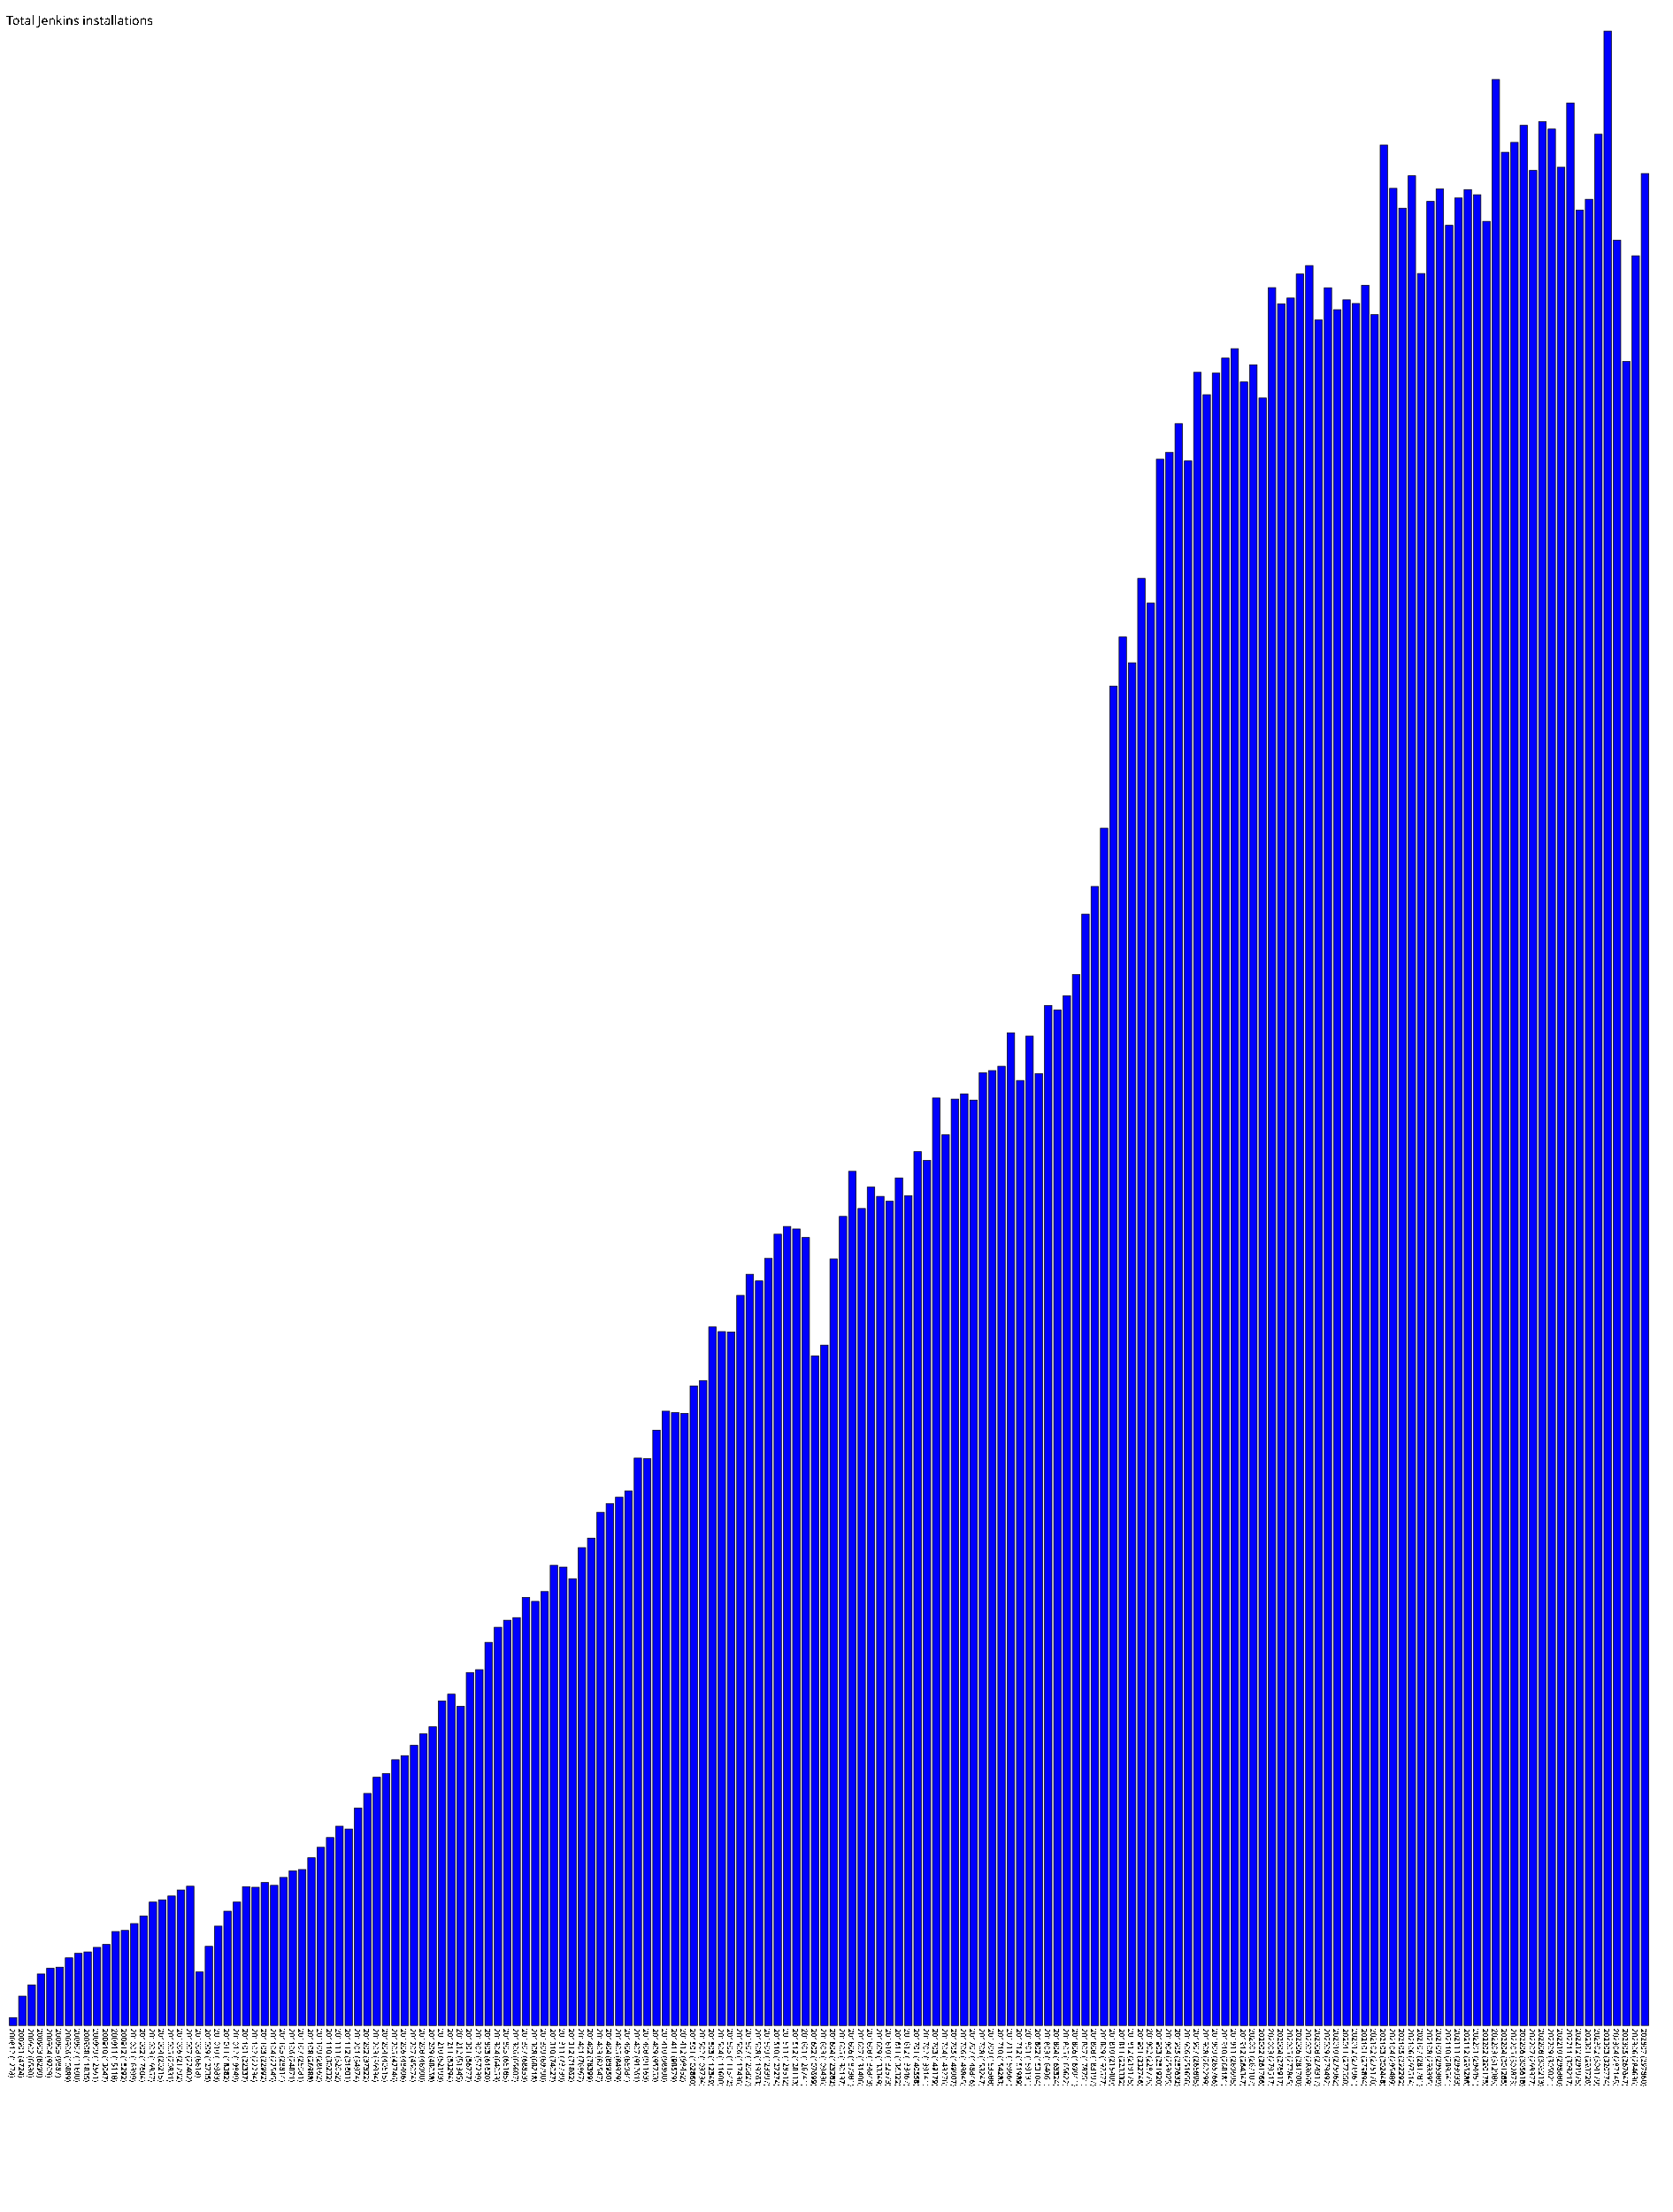
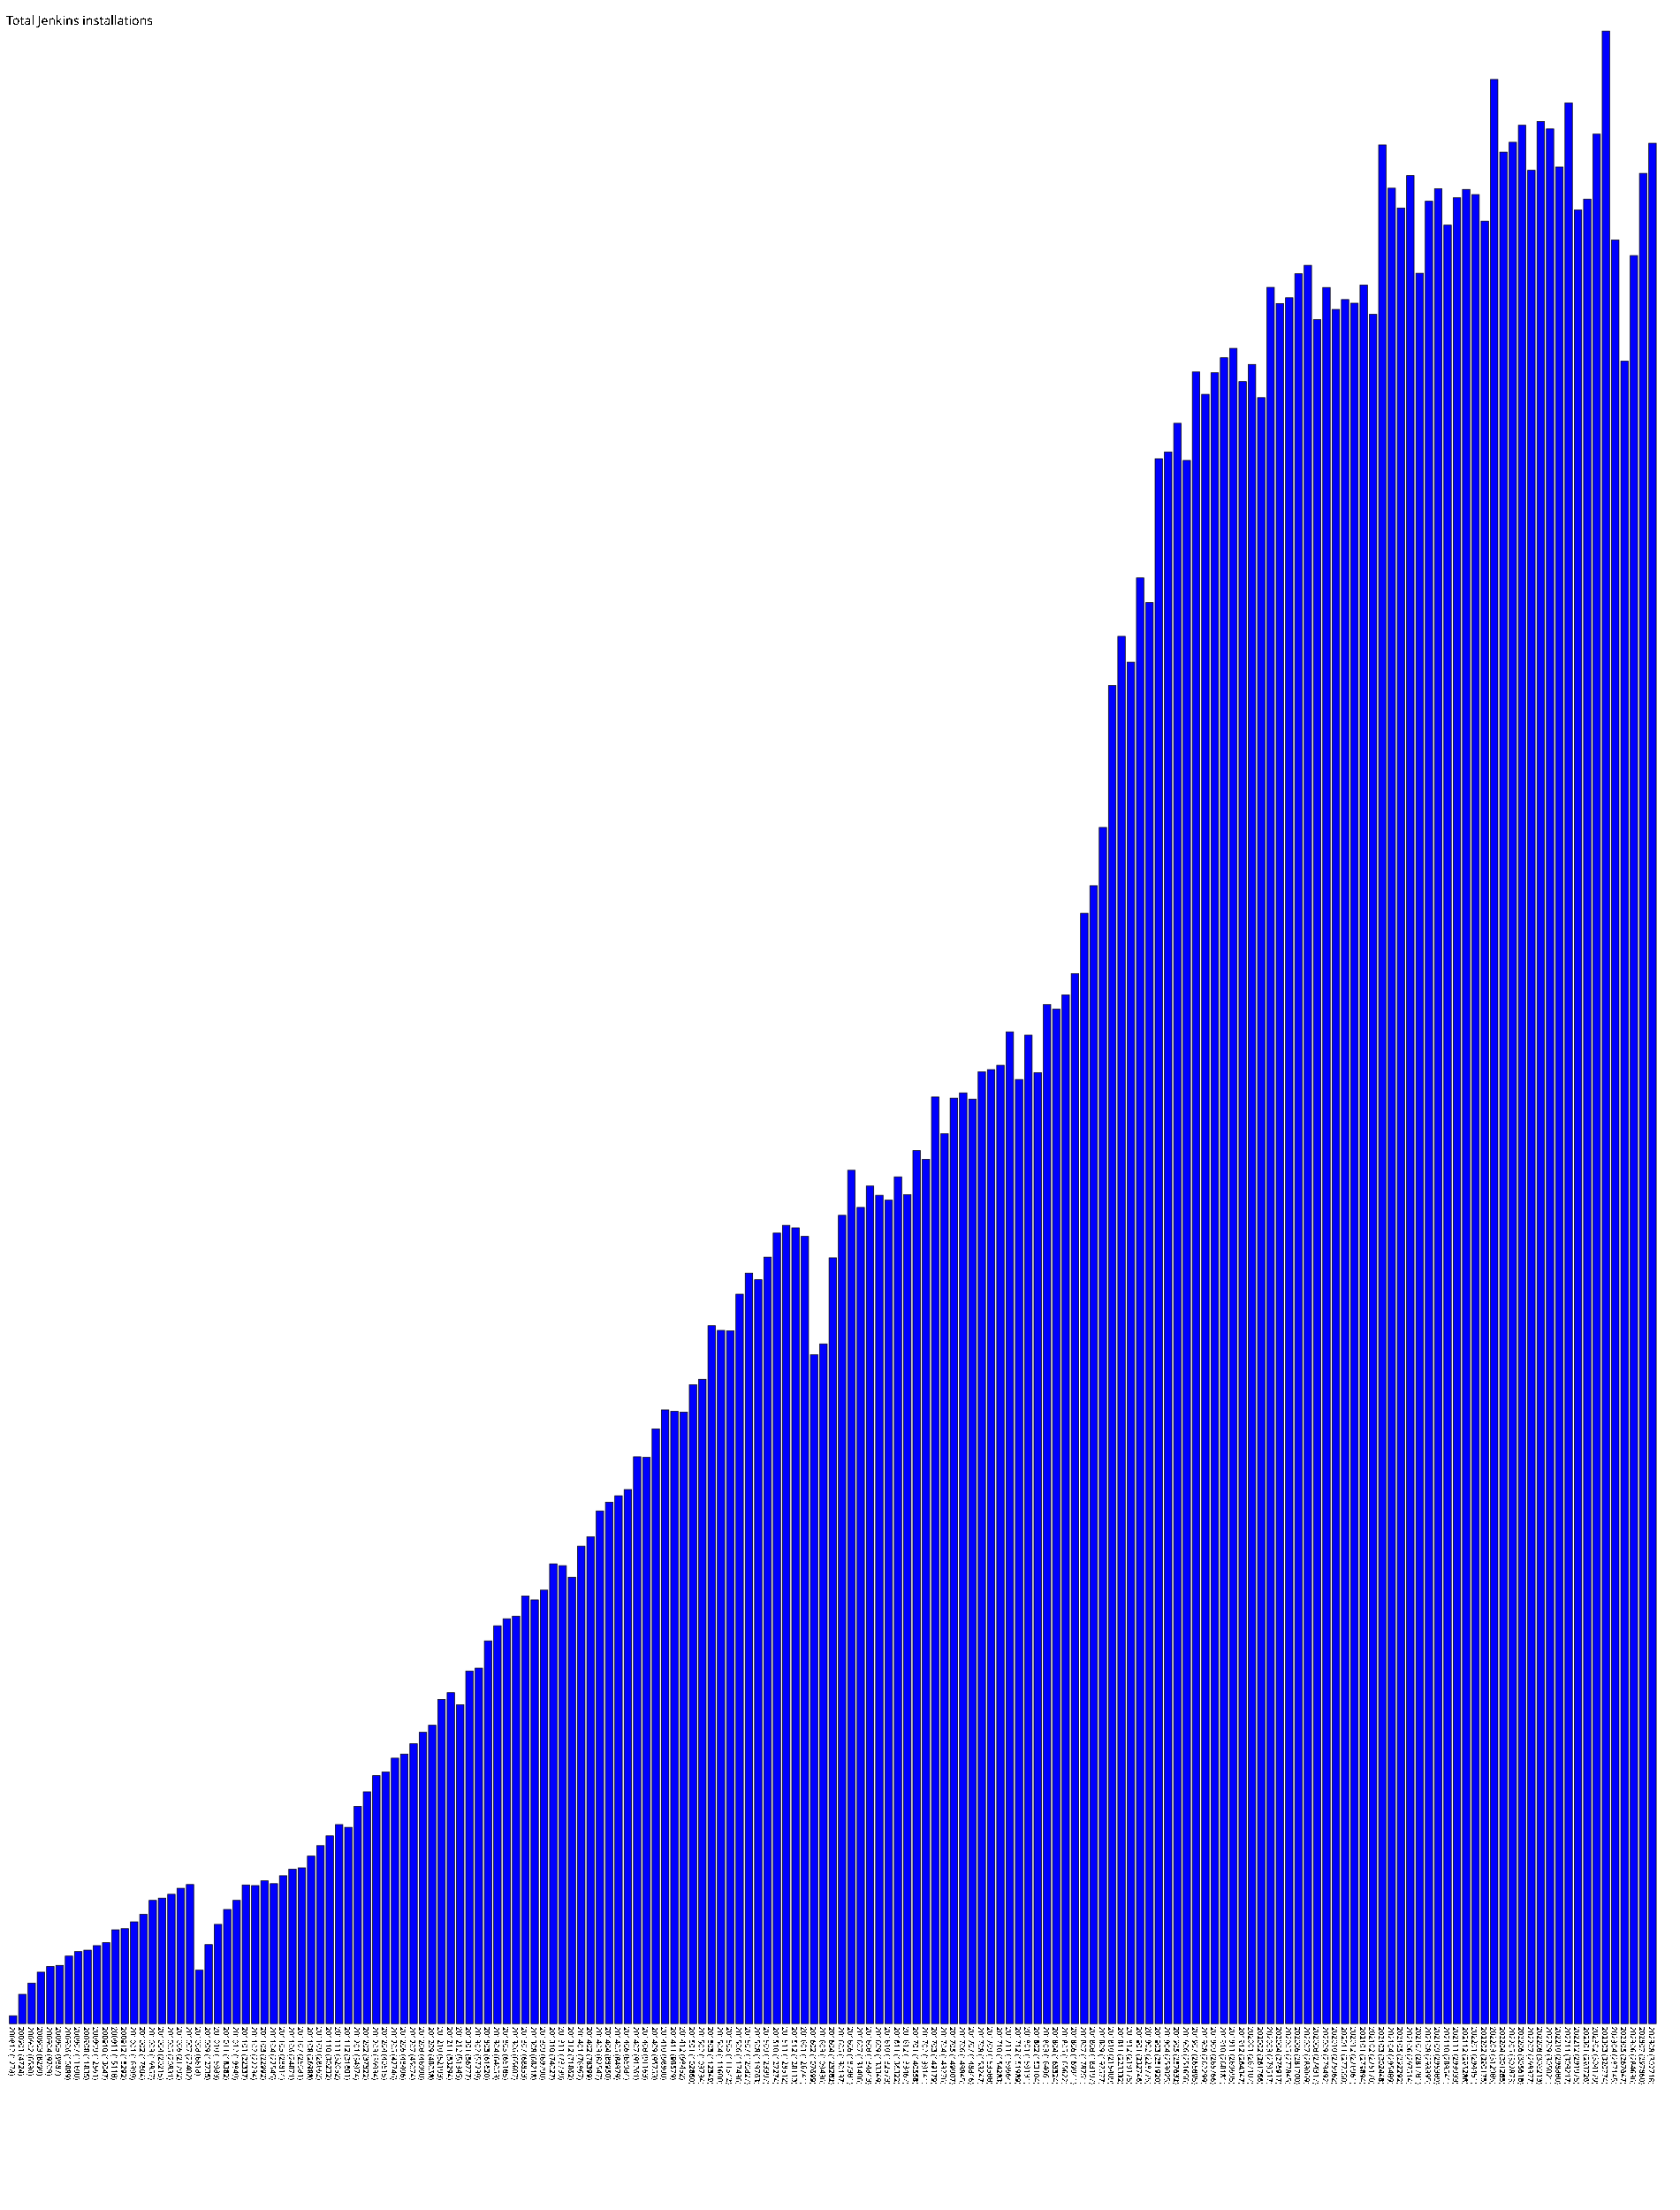
- <svg xmlns="http://www.w3.org/2000/svg" version="1.1" preserveAspectRatio="xMidYMid meet" viewBox="0 0 2690 3557.7">
+ <svg xmlns="http://www.w3.org/2000/svg" version="1.1" preserveAspectRatio="xMidYMid meet" viewBox="0 0 2705 3557.7">
  <rect fill="blue" height="12.8" stroke="black" width="12" x="15" y="3245.0" />
  <text x="15" y="3262.7" font-family="Tahoma" font-size="12" transform="rotate(90 15,3262.7)" text-rendering="optimizeSpeed" fill="#000000">200812 (1278)</text>
  <rect fill="blue" height="47.2" stroke="black" width="12" x="30" y="3210.5" />
  <text x="30" y="3262.7" font-family="Tahoma" font-size="12" transform="rotate(90 30,3262.7)" text-rendering="optimizeSpeed" fill="#000000">200901 (4724)</text>
  <rect fill="blue" height="65.3" stroke="black" width="12" x="45" y="3192.4" />
  <text x="45" y="3262.7" font-family="Tahoma" font-size="12" transform="rotate(90 45,3262.7)" text-rendering="optimizeSpeed" fill="#000000">200902 (6530)</text>
  <rect fill="blue" height="82.9" stroke="black" width="12" x="60" y="3174.8" />
  <text x="60" y="3262.7" font-family="Tahoma" font-size="12" transform="rotate(90 60,3262.7)" text-rendering="optimizeSpeed" fill="#000000">200903 (8290)</text>
  <rect fill="blue" height="92.1" stroke="black" width="12" x="75" y="3165.6" />
  <text x="75" y="3262.7" font-family="Tahoma" font-size="12" transform="rotate(90 75,3262.7)" text-rendering="optimizeSpeed" fill="#000000">200904 (9209)</text>
  <rect fill="blue" height="93.9" stroke="black" width="12" x="90" y="3163.9" />
  <text x="90" y="3262.7" font-family="Tahoma" font-size="12" transform="rotate(90 90,3262.7)" text-rendering="optimizeSpeed" fill="#000000">200905 (9387)</text>
  <rect fill="blue" height="108.9" stroke="black" width="12" x="105" y="3148.9" />
  <text x="105" y="3262.7" font-family="Tahoma" font-size="12" transform="rotate(90 105,3262.7)" text-rendering="optimizeSpeed" fill="#000000">200906 (10889)</text>
  <rect fill="blue" height="116.0" stroke="black" width="12" x="120" y="3141.7" />
  <text x="120" y="3262.7" font-family="Tahoma" font-size="12" transform="rotate(90 120,3262.7)" text-rendering="optimizeSpeed" fill="#000000">200907 (11600)</text>
  <rect fill="blue" height="118.3" stroke="black" width="12" x="135" y="3139.4" />
  <text x="135" y="3262.7" font-family="Tahoma" font-size="12" transform="rotate(90 135,3262.7)" text-rendering="optimizeSpeed" fill="#000000">200908 (11835)</text>
  <rect fill="blue" height="125.6" stroke="black" width="12" x="150" y="3132.1" />
  <text x="150" y="3262.7" font-family="Tahoma" font-size="12" transform="rotate(90 150,3262.7)" text-rendering="optimizeSpeed" fill="#000000">200909 (12561)</text>
  <rect fill="blue" height="130.5" stroke="black" width="12" x="165" y="3127.3" />
  <text x="165" y="3262.7" font-family="Tahoma" font-size="12" transform="rotate(90 165,3262.7)" text-rendering="optimizeSpeed" fill="#000000">200910 (13047)</text>
  <rect fill="blue" height="151.2" stroke="black" width="12" x="180" y="3106.6" />
  <text x="180" y="3262.7" font-family="Tahoma" font-size="12" transform="rotate(90 180,3262.7)" text-rendering="optimizeSpeed" fill="#000000">200911 (15118)</text>
  <rect fill="blue" height="152.9" stroke="black" width="12" x="195" y="3104.8" />
  <text x="195" y="3262.7" font-family="Tahoma" font-size="12" transform="rotate(90 195,3262.7)" text-rendering="optimizeSpeed" fill="#000000">200912 (15292)</text>
  <rect fill="blue" height="164.0" stroke="black" width="12" x="210" y="3093.8" />
  <text x="210" y="3262.7" font-family="Tahoma" font-size="12" transform="rotate(90 210,3262.7)" text-rendering="optimizeSpeed" fill="#000000">201001 (16399)</text>
  <rect fill="blue" height="176.0" stroke="black" width="12" x="225" y="3081.7" />
  <text x="225" y="3262.7" font-family="Tahoma" font-size="12" transform="rotate(90 225,3262.7)" text-rendering="optimizeSpeed" fill="#000000">201002 (17604)</text>
  <rect fill="blue" height="198.6" stroke="black" width="12" x="240" y="3059.2" />
  <text x="240" y="3262.7" font-family="Tahoma" font-size="12" transform="rotate(90 240,3262.7)" text-rendering="optimizeSpeed" fill="#000000">201003 (19857)</text>
  <rect fill="blue" height="202.2" stroke="black" width="12" x="255" y="3055.6" />
  <text x="255" y="3262.7" font-family="Tahoma" font-size="12" transform="rotate(90 255,3262.7)" text-rendering="optimizeSpeed" fill="#000000">201004 (20215)</text>
  <rect fill="blue" height="208.3" stroke="black" width="12" x="270" y="3049.4" />
  <text x="270" y="3262.7" font-family="Tahoma" font-size="12" transform="rotate(90 270,3262.7)" text-rendering="optimizeSpeed" fill="#000000">201005 (20831)</text>
  <rect fill="blue" height="217.9" stroke="black" width="12" x="285" y="3039.8" />
  <text x="285" y="3262.7" font-family="Tahoma" font-size="12" transform="rotate(90 285,3262.7)" text-rendering="optimizeSpeed" fill="#000000">201006 (21792)</text>
  <rect fill="blue" height="224.0" stroke="black" width="12" x="300" y="3033.7" />
  <text x="300" y="3262.7" font-family="Tahoma" font-size="12" transform="rotate(90 300,3262.7)" text-rendering="optimizeSpeed" fill="#000000">201007 (22402)</text>
  <rect fill="blue" height="86.2" stroke="black" width="12" x="315" y="3171.6" />
  <text x="315" y="3262.7" font-family="Tahoma" font-size="12" transform="rotate(90 315,3262.7)" text-rendering="optimizeSpeed" fill="#000000">201008 (8618)</text>
  <rect fill="blue" height="127.3" stroke="black" width="12" x="330" y="3130.4" />
  <text x="330" y="3262.7" font-family="Tahoma" font-size="12" transform="rotate(90 330,3262.7)" text-rendering="optimizeSpeed" fill="#000000">201009 (12735)</text>
  <rect fill="blue" height="159.8" stroke="black" width="12" x="345" y="3097.9" />
  <text x="345" y="3262.7" font-family="Tahoma" font-size="12" transform="rotate(90 345,3262.7)" text-rendering="optimizeSpeed" fill="#000000">201010 (15983)</text>
  <rect fill="blue" height="183.8" stroke="black" width="12" x="360" y="3073.9" />
  <text x="360" y="3262.7" font-family="Tahoma" font-size="12" transform="rotate(90 360,3262.7)" text-rendering="optimizeSpeed" fill="#000000">201011 (18382)</text>
  <rect fill="blue" height="198.5" stroke="black" width="12" x="375" y="3059.2" />
  <text x="375" y="3262.7" font-family="Tahoma" font-size="12" transform="rotate(90 375,3262.7)" text-rendering="optimizeSpeed" fill="#000000">201012 (19849)</text>
  <rect fill="blue" height="223.4" stroke="black" width="12" x="390" y="3034.4" />
  <text x="390" y="3262.7" font-family="Tahoma" font-size="12" transform="rotate(90 390,3262.7)" text-rendering="optimizeSpeed" fill="#000000">201101 (22337)</text>
  <rect fill="blue" height="222.3" stroke="black" width="12" x="405" y="3035.4" />
  <text x="405" y="3262.7" font-family="Tahoma" font-size="12" transform="rotate(90 405,3262.7)" text-rendering="optimizeSpeed" fill="#000000">201102 (22234)</text>
  <rect fill="blue" height="229.9" stroke="black" width="12" x="420" y="3027.8" />
  <text x="420" y="3262.7" font-family="Tahoma" font-size="12" transform="rotate(90 420,3262.7)" text-rendering="optimizeSpeed" fill="#000000">201103 (22992)</text>
  <rect fill="blue" height="225.4" stroke="black" width="12" x="435" y="3032.3" />
  <text x="435" y="3262.7" font-family="Tahoma" font-size="12" transform="rotate(90 435,3262.7)" text-rendering="optimizeSpeed" fill="#000000">201104 (22545)</text>
  <rect fill="blue" height="238.1" stroke="black" width="12" x="450" y="3019.6" />
  <text x="450" y="3262.7" font-family="Tahoma" font-size="12" transform="rotate(90 450,3262.7)" text-rendering="optimizeSpeed" fill="#000000">201105 (23814)</text>
  <rect fill="blue" height="248.7" stroke="black" width="12" x="465" y="3009.0" />
  <text x="465" y="3262.7" font-family="Tahoma" font-size="12" transform="rotate(90 465,3262.7)" text-rendering="optimizeSpeed" fill="#000000">201106 (24871)</text>
  <rect fill="blue" height="250.8" stroke="black" width="12" x="480" y="3006.9" />
  <text x="480" y="3262.7" font-family="Tahoma" font-size="12" transform="rotate(90 480,3262.7)" text-rendering="optimizeSpeed" fill="#000000">201107 (25081)</text>
  <rect fill="blue" height="269.9" stroke="black" width="12" x="495" y="2987.9" />
  <text x="495" y="3262.7" font-family="Tahoma" font-size="12" transform="rotate(90 495,3262.7)" text-rendering="optimizeSpeed" fill="#000000">201108 (26988)</text>
  <rect fill="blue" height="286.6" stroke="black" width="12" x="510" y="2971.1" />
  <text x="510" y="3262.7" font-family="Tahoma" font-size="12" transform="rotate(90 510,3262.7)" text-rendering="optimizeSpeed" fill="#000000">201109 (28662)</text>
  <rect fill="blue" height="302.3" stroke="black" width="12" x="525" y="2955.4" />
  <text x="525" y="3262.7" font-family="Tahoma" font-size="12" transform="rotate(90 525,3262.7)" text-rendering="optimizeSpeed" fill="#000000">201110 (30232)</text>
  <rect fill="blue" height="320.5" stroke="black" width="12" x="540" y="2937.2" />
  <text x="540" y="3262.7" font-family="Tahoma" font-size="12" transform="rotate(90 540,3262.7)" text-rendering="optimizeSpeed" fill="#000000">201111 (32052)</text>
  <rect fill="blue" height="316.0" stroke="black" width="12" x="555" y="2941.7" />
  <text x="555" y="3262.7" font-family="Tahoma" font-size="12" transform="rotate(90 555,3262.7)" text-rendering="optimizeSpeed" fill="#000000">201112 (31601)</text>
  <rect fill="blue" height="349.7" stroke="black" width="12" x="570" y="2908.0" />
  <text x="570" y="3262.7" font-family="Tahoma" font-size="12" transform="rotate(90 570,3262.7)" text-rendering="optimizeSpeed" fill="#000000">201201 (34974)</text>
  <rect fill="blue" height="373.2" stroke="black" width="12" x="585" y="2884.5" />
  <text x="585" y="3262.7" font-family="Tahoma" font-size="12" transform="rotate(90 585,3262.7)" text-rendering="optimizeSpeed" fill="#000000">201202 (37322)</text>
  <rect fill="blue" height="399.3" stroke="black" width="12" x="600" y="2858.4" />
  <text x="600" y="3262.7" font-family="Tahoma" font-size="12" transform="rotate(90 600,3262.7)" text-rendering="optimizeSpeed" fill="#000000">201203 (39934)</text>
  <rect fill="blue" height="405.1" stroke="black" width="12" x="615" y="2852.6" />
  <text x="615" y="3262.7" font-family="Tahoma" font-size="12" transform="rotate(90 615,3262.7)" text-rendering="optimizeSpeed" fill="#000000">201204 (40515)</text>
  <rect fill="blue" height="427.5" stroke="black" width="12" x="630" y="2830.3" />
  <text x="630" y="3262.7" font-family="Tahoma" font-size="12" transform="rotate(90 630,3262.7)" text-rendering="optimizeSpeed" fill="#000000">201205 (42746)</text>
  <rect fill="blue" height="434.1" stroke="black" width="12" x="645" y="2823.7" />
  <text x="645" y="3262.7" font-family="Tahoma" font-size="12" transform="rotate(90 645,3262.7)" text-rendering="optimizeSpeed" fill="#000000">201206 (43406)</text>
  <rect fill="blue" height="450.7" stroke="black" width="12" x="660" y="2807.0" />
  <text x="660" y="3262.7" font-family="Tahoma" font-size="12" transform="rotate(90 660,3262.7)" text-rendering="optimizeSpeed" fill="#000000">201207 (45074)</text>
  <rect fill="blue" height="469.0" stroke="black" width="12" x="675" y="2788.7" />
  <text x="675" y="3262.7" font-family="Tahoma" font-size="12" transform="rotate(90 675,3262.7)" text-rendering="optimizeSpeed" fill="#000000">201208 (46900)</text>
  <rect fill="blue" height="480.6" stroke="black" width="12" x="690" y="2777.2" />
  <text x="690" y="3262.7" font-family="Tahoma" font-size="12" transform="rotate(90 690,3262.7)" text-rendering="optimizeSpeed" fill="#000000">201209 (48058)</text>
  <rect fill="blue" height="521.9" stroke="black" width="12" x="705" y="2735.8" />
  <text x="705" y="3262.7" font-family="Tahoma" font-size="12" transform="rotate(90 705,3262.7)" text-rendering="optimizeSpeed" fill="#000000">201210 (52193)</text>
  <rect fill="blue" height="532.9" stroke="black" width="12" x="720" y="2724.8" />
  <text x="720" y="3262.7" font-family="Tahoma" font-size="12" transform="rotate(90 720,3262.7)" text-rendering="optimizeSpeed" fill="#000000">201211 (53294)</text>
  <rect fill="blue" height="513.5" stroke="black" width="12" x="735" y="2744.3" />
  <text x="735" y="3262.7" font-family="Tahoma" font-size="12" transform="rotate(90 735,3262.7)" text-rendering="optimizeSpeed" fill="#000000">201212 (51345)</text>
  <rect fill="blue" height="567.8" stroke="black" width="12" x="750" y="2690.0" />
  <text x="750" y="3262.7" font-family="Tahoma" font-size="12" transform="rotate(90 750,3262.7)" text-rendering="optimizeSpeed" fill="#000000">201301 (56777)</text>
  <rect fill="blue" height="572.4" stroke="black" width="12" x="765" y="2685.4" />
  <text x="765" y="3262.7" font-family="Tahoma" font-size="12" transform="rotate(90 765,3262.7)" text-rendering="optimizeSpeed" fill="#000000">201302 (57239)</text>
  <rect fill="blue" height="616.2" stroke="black" width="12" x="780" y="2641.5" />
  <text x="780" y="3262.7" font-family="Tahoma" font-size="12" transform="rotate(90 780,3262.7)" text-rendering="optimizeSpeed" fill="#000000">201303 (61620)</text>
  <rect fill="blue" height="640.5" stroke="black" width="12" x="795" y="2617.2" />
  <text x="795" y="3262.7" font-family="Tahoma" font-size="12" transform="rotate(90 795,3262.7)" text-rendering="optimizeSpeed" fill="#000000">201304 (64053)</text>
  <rect fill="blue" height="651.9" stroke="black" width="12" x="810" y="2605.9" />
  <text x="810" y="3262.7" font-family="Tahoma" font-size="12" transform="rotate(90 810,3262.7)" text-rendering="optimizeSpeed" fill="#000000">201305 (65185)</text>
  <rect fill="blue" height="656.1" stroke="black" width="12" x="825" y="2601.7" />
  <text x="825" y="3262.7" font-family="Tahoma" font-size="12" transform="rotate(90 825,3262.7)" text-rendering="optimizeSpeed" fill="#000000">201306 (65607)</text>
  <rect fill="blue" height="688.5" stroke="black" width="12" x="840" y="2569.2" />
  <text x="840" y="3262.7" font-family="Tahoma" font-size="12" transform="rotate(90 840,3262.7)" text-rendering="optimizeSpeed" fill="#000000">201307 (68853)</text>
  <rect fill="blue" height="682.2" stroke="black" width="12" x="855" y="2575.6" />
  <text x="855" y="3262.7" font-family="Tahoma" font-size="12" transform="rotate(90 855,3262.7)" text-rendering="optimizeSpeed" fill="#000000">201308 (68218)</text>
  <rect fill="blue" height="697.9" stroke="black" width="12" x="870" y="2559.8" />
  <text x="870" y="3262.7" font-family="Tahoma" font-size="12" transform="rotate(90 870,3262.7)" text-rendering="optimizeSpeed" fill="#000000">201309 (69790)</text>
  <rect fill="blue" height="740.3" stroke="black" width="12" x="885" y="2517.5" />
  <text x="885" y="3262.7" font-family="Tahoma" font-size="12" transform="rotate(90 885,3262.7)" text-rendering="optimizeSpeed" fill="#000000">201310 (74027)</text>
  <rect fill="blue" height="737.4" stroke="black" width="12" x="900" y="2520.4" />
  <text x="900" y="3262.7" font-family="Tahoma" font-size="12" transform="rotate(90 900,3262.7)" text-rendering="optimizeSpeed" fill="#000000">201311 (73739)</text>
  <rect fill="blue" height="718.6" stroke="black" width="12" x="915" y="2539.1" />
  <text x="915" y="3262.7" font-family="Tahoma" font-size="12" transform="rotate(90 915,3262.7)" text-rendering="optimizeSpeed" fill="#000000">201312 (71862)</text>
  <rect fill="blue" height="768.7" stroke="black" width="12" x="930" y="2489.1" />
  <text x="930" y="3262.7" font-family="Tahoma" font-size="12" transform="rotate(90 930,3262.7)" text-rendering="optimizeSpeed" fill="#000000">201401 (76867)</text>
  <rect fill="blue" height="784.0" stroke="black" width="12" x="945" y="2473.8" />
  <text x="945" y="3262.7" font-family="Tahoma" font-size="12" transform="rotate(90 945,3262.7)" text-rendering="optimizeSpeed" fill="#000000">201402 (78399)</text>
  <rect fill="blue" height="825.5" stroke="black" width="12" x="960" y="2432.3" />
  <text x="960" y="3262.7" font-family="Tahoma" font-size="12" transform="rotate(90 960,3262.7)" text-rendering="optimizeSpeed" fill="#000000">201403 (82547)</text>
  <rect fill="blue" height="839.5" stroke="black" width="12" x="975" y="2418.2" />
  <text x="975" y="3262.7" font-family="Tahoma" font-size="12" transform="rotate(90 975,3262.7)" text-rendering="optimizeSpeed" fill="#000000">201404 (83950)</text>
  <rect fill="blue" height="849.8" stroke="black" width="12" x="990" y="2407.9" />
  <text x="990" y="3262.7" font-family="Tahoma" font-size="12" transform="rotate(90 990,3262.7)" text-rendering="optimizeSpeed" fill="#000000">201405 (84979)</text>
  <rect fill="blue" height="859.8" stroke="black" width="12" x="1005" y="2397.9" />
  <text x="1005" y="3262.7" font-family="Tahoma" font-size="12" transform="rotate(90 1005,3262.7)" text-rendering="optimizeSpeed" fill="#000000">201406 (85984)</text>
  <rect fill="blue" height="912.6" stroke="black" width="12" x="1020" y="2345.1" />
  <text x="1020" y="3262.7" font-family="Tahoma" font-size="12" transform="rotate(90 1020,3262.7)" text-rendering="optimizeSpeed" fill="#000000">201407 (91261)</text>
  <rect fill="blue" height="911.6" stroke="black" width="12" x="1035" y="2346.1" />
  <text x="1035" y="3262.7" font-family="Tahoma" font-size="12" transform="rotate(90 1035,3262.7)" text-rendering="optimizeSpeed" fill="#000000">201408 (91163)</text>
  <rect fill="blue" height="957.5" stroke="black" width="12" x="1050" y="2300.2" />
  <text x="1050" y="3262.7" font-family="Tahoma" font-size="12" transform="rotate(90 1050,3262.7)" text-rendering="optimizeSpeed" fill="#000000">201409 (95753)</text>
  <rect fill="blue" height="988.0" stroke="black" width="12" x="1065" y="2269.7" />
  <text x="1065" y="3262.7" font-family="Tahoma" font-size="12" transform="rotate(90 1065,3262.7)" text-rendering="optimizeSpeed" fill="#000000">201410 (98800)</text>
  <rect fill="blue" height="985.8" stroke="black" width="12" x="1080" y="2271.9" />
  <text x="1080" y="3262.7" font-family="Tahoma" font-size="12" transform="rotate(90 1080,3262.7)" text-rendering="optimizeSpeed" fill="#000000">201411 (98579)</text>
  <rect fill="blue" height="984.5" stroke="black" width="12" x="1095" y="2273.2" />
  <text x="1095" y="3262.7" font-family="Tahoma" font-size="12" transform="rotate(90 1095,3262.7)" text-rendering="optimizeSpeed" fill="#000000">201412 (98452)</text>
  <rect fill="blue" height="1028.6" stroke="black" width="12" x="1110" y="2229.1" />
  <text x="1110" y="3262.7" font-family="Tahoma" font-size="12" transform="rotate(90 1110,3262.7)" text-rendering="optimizeSpeed" fill="#000000">201501 (102860)</text>
  <rect fill="blue" height="1037.3" stroke="black" width="12" x="1125" y="2220.4" />
  <text x="1125" y="3262.7" font-family="Tahoma" font-size="12" transform="rotate(90 1125,3262.7)" text-rendering="optimizeSpeed" fill="#000000">201502 (103734)</text>
  <rect fill="blue" height="1123.5" stroke="black" width="12" x="1140" y="2134.2" />
  <text x="1140" y="3262.7" font-family="Tahoma" font-size="12" transform="rotate(90 1140,3262.7)" text-rendering="optimizeSpeed" fill="#000000">201503 (112349)</text>
  <rect fill="blue" height="1116.0" stroke="black" width="12" x="1155" y="2141.7" />
  <text x="1155" y="3262.7" font-family="Tahoma" font-size="12" transform="rotate(90 1155,3262.7)" text-rendering="optimizeSpeed" fill="#000000">201504 (111600)</text>
  <rect fill="blue" height="1115.4" stroke="black" width="12" x="1170" y="2142.3" />
  <text x="1170" y="3262.7" font-family="Tahoma" font-size="12" transform="rotate(90 1170,3262.7)" text-rendering="optimizeSpeed" fill="#000000">201505 (111542)</text>
  <rect fill="blue" height="1174.4" stroke="black" width="12" x="1185" y="2083.4" />
  <text x="1185" y="3262.7" font-family="Tahoma" font-size="12" transform="rotate(90 1185,3262.7)" text-rendering="optimizeSpeed" fill="#000000">201506 (117436)</text>
  <rect fill="blue" height="1208.3" stroke="black" width="12" x="1200" y="2049.5" />
  <text x="1200" y="3262.7" font-family="Tahoma" font-size="12" transform="rotate(90 1200,3262.7)" text-rendering="optimizeSpeed" fill="#000000">201507 (120827)</text>
  <rect fill="blue" height="1197.6" stroke="black" width="12" x="1215" y="2060.1" />
  <text x="1215" y="3262.7" font-family="Tahoma" font-size="12" transform="rotate(90 1215,3262.7)" text-rendering="optimizeSpeed" fill="#000000">201508 (119763)</text>
  <rect fill="blue" height="1234.0" stroke="black" width="12" x="1230" y="2023.8" />
  <text x="1230" y="3262.7" font-family="Tahoma" font-size="12" transform="rotate(90 1230,3262.7)" text-rendering="optimizeSpeed" fill="#000000">201509 (123397)</text>
  <rect fill="blue" height="1272.7" stroke="black" width="12" x="1245" y="1985.0" />
  <text x="1245" y="3262.7" font-family="Tahoma" font-size="12" transform="rotate(90 1245,3262.7)" text-rendering="optimizeSpeed" fill="#000000">201510 (127274)</text>
  <rect fill="blue" height="1285.1" stroke="black" width="12" x="1260" y="1972.6" />
  <text x="1260" y="3262.7" font-family="Tahoma" font-size="12" transform="rotate(90 1260,3262.7)" text-rendering="optimizeSpeed" fill="#000000">201511 (128512)</text>
  <rect fill="blue" height="1281.1" stroke="black" width="12" x="1275" y="1976.6" />
  <text x="1275" y="3262.7" font-family="Tahoma" font-size="12" transform="rotate(90 1275,3262.7)" text-rendering="optimizeSpeed" fill="#000000">201512 (128113)</text>
  <rect fill="blue" height="1267.4" stroke="black" width="12" x="1290" y="1990.3" />
  <text x="1290" y="3262.7" font-family="Tahoma" font-size="12" transform="rotate(90 1290,3262.7)" text-rendering="optimizeSpeed" fill="#000000">201601 (126741)</text>
  <rect fill="blue" height="1077.0" stroke="black" width="12" x="1305" y="2180.8" />
  <text x="1305" y="3262.7" font-family="Tahoma" font-size="12" transform="rotate(90 1305,3262.7)" text-rendering="optimizeSpeed" fill="#000000">201602 (107699)</text>
  <rect fill="blue" height="1094.4" stroke="black" width="12" x="1320" y="2163.4" />
  <text x="1320" y="3262.7" font-family="Tahoma" font-size="12" transform="rotate(90 1320,3262.7)" text-rendering="optimizeSpeed" fill="#000000">201603 (109436)</text>
  <rect fill="blue" height="1232.8" stroke="black" width="12" x="1335" y="2024.9" />
  <text x="1335" y="3262.7" font-family="Tahoma" font-size="12" transform="rotate(90 1335,3262.7)" text-rendering="optimizeSpeed" fill="#000000">201604 (123282)</text>
  <rect fill="blue" height="1301.4" stroke="black" width="12" x="1350" y="1956.4" />
  <text x="1350" y="3262.7" font-family="Tahoma" font-size="12" transform="rotate(90 1350,3262.7)" text-rendering="optimizeSpeed" fill="#000000">201605 (130137)</text>
  <rect fill="blue" height="1373.8" stroke="black" width="12" x="1365" y="1883.9" />
  <text x="1365" y="3262.7" font-family="Tahoma" font-size="12" transform="rotate(90 1365,3262.7)" text-rendering="optimizeSpeed" fill="#000000">201606 (137381)</text>
  <rect fill="blue" height="1314.1" stroke="black" width="12" x="1380" y="1943.7" />
  <text x="1380" y="3262.7" font-family="Tahoma" font-size="12" transform="rotate(90 1380,3262.7)" text-rendering="optimizeSpeed" fill="#000000">201607 (131406)</text>
  <rect fill="blue" height="1348.4" stroke="black" width="12" x="1395" y="1909.3" />
  <text x="1395" y="3262.7" font-family="Tahoma" font-size="12" transform="rotate(90 1395,3262.7)" text-rendering="optimizeSpeed" fill="#000000">201608 (134843)</text>
  <rect fill="blue" height="1333.5" stroke="black" width="12" x="1410" y="1924.2" />
  <text x="1410" y="3262.7" font-family="Tahoma" font-size="12" transform="rotate(90 1410,3262.7)" text-rendering="optimizeSpeed" fill="#000000">201609 (133349)</text>
  <rect fill="blue" height="1325.7" stroke="black" width="12" x="1425" y="1932.0" />
  <text x="1425" y="3262.7" font-family="Tahoma" font-size="12" transform="rotate(90 1425,3262.7)" text-rendering="optimizeSpeed" fill="#000000">201610 (132573)</text>
  <rect fill="blue" height="1363.2" stroke="black" width="12" x="1440" y="1894.5" />
  <text x="1440" y="3262.7" font-family="Tahoma" font-size="12" transform="rotate(90 1440,3262.7)" text-rendering="optimizeSpeed" fill="#000000">201611 (136322)</text>
  <rect fill="blue" height="1334.7" stroke="black" width="12" x="1455" y="1923.1" />
  <text x="1455" y="3262.7" font-family="Tahoma" font-size="12" transform="rotate(90 1455,3262.7)" text-rendering="optimizeSpeed" fill="#000000">201612 (133467)</text>
  <rect fill="blue" height="1405.6" stroke="black" width="12" x="1470" y="1852.2" />
  <text x="1470" y="3262.7" font-family="Tahoma" font-size="12" transform="rotate(90 1470,3262.7)" text-rendering="optimizeSpeed" fill="#000000">201701 (140558)</text>
  <rect fill="blue" height="1391.4" stroke="black" width="12" x="1485" y="1866.3" />
  <text x="1485" y="3262.7" font-family="Tahoma" font-size="12" transform="rotate(90 1485,3262.7)" text-rendering="optimizeSpeed" fill="#000000">201702 (139141)</text>
  <rect fill="blue" height="1491.8" stroke="black" width="12" x="1500" y="1765.9" />
  <text x="1500" y="3262.7" font-family="Tahoma" font-size="12" transform="rotate(90 1500,3262.7)" text-rendering="optimizeSpeed" fill="#000000">201703 (149179)</text>
  <rect fill="blue" height="1432.8" stroke="black" width="12" x="1515" y="1825.0" />
  <text x="1515" y="3262.7" font-family="Tahoma" font-size="12" transform="rotate(90 1515,3262.7)" text-rendering="optimizeSpeed" fill="#000000">201704 (143276)</text>
  <rect fill="blue" height="1490.1" stroke="black" width="12" x="1530" y="1767.7" />
  <text x="1530" y="3262.7" font-family="Tahoma" font-size="12" transform="rotate(90 1530,3262.7)" text-rendering="optimizeSpeed" fill="#000000">201705 (149007)</text>
  <rect fill="blue" height="1498.5" stroke="black" width="12" x="1545" y="1759.3" />
  <text x="1545" y="3262.7" font-family="Tahoma" font-size="12" transform="rotate(90 1545,3262.7)" text-rendering="optimizeSpeed" fill="#000000">201706 (149845)</text>
  <rect fill="blue" height="1488.5" stroke="black" width="12" x="1560" y="1769.3" />
  <text x="1560" y="3262.7" font-family="Tahoma" font-size="12" transform="rotate(90 1560,3262.7)" text-rendering="optimizeSpeed" fill="#000000">201707 (148846)</text>
  <rect fill="blue" height="1532.5" stroke="black" width="12" x="1575" y="1725.3" />
  <text x="1575" y="3262.7" font-family="Tahoma" font-size="12" transform="rotate(90 1575,3262.7)" text-rendering="optimizeSpeed" fill="#000000">201708 (153247)</text>
  <rect fill="blue" height="1535.9" stroke="black" width="12" x="1590" y="1721.9" />
  <text x="1590" y="3262.7" font-family="Tahoma" font-size="12" transform="rotate(90 1590,3262.7)" text-rendering="optimizeSpeed" fill="#000000">201709 (153588)</text>
  <rect fill="blue" height="1542.8" stroke="black" width="12" x="1605" y="1714.9" />
  <text x="1605" y="3262.7" font-family="Tahoma" font-size="12" transform="rotate(90 1605,3262.7)" text-rendering="optimizeSpeed" fill="#000000">201710 (154283)</text>
  <rect fill="blue" height="1596.6" stroke="black" width="12" x="1620" y="1661.1" />
  <text x="1620" y="3262.7" font-family="Tahoma" font-size="12" transform="rotate(90 1620,3262.7)" text-rendering="optimizeSpeed" fill="#000000">201711 (159664)</text>
  <rect fill="blue" height="1519.9" stroke="black" width="12" x="1635" y="1737.8" />
  <text x="1635" y="3262.7" font-family="Tahoma" font-size="12" transform="rotate(90 1635,3262.7)" text-rendering="optimizeSpeed" fill="#000000">201712 (151989)</text>
  <rect fill="blue" height="1591.3" stroke="black" width="12" x="1650" y="1666.4" />
  <text x="1650" y="3262.7" font-family="Tahoma" font-size="12" transform="rotate(90 1650,3262.7)" text-rendering="optimizeSpeed" fill="#000000">201801 (159131)</text>
  <rect fill="blue" height="1531.0" stroke="black" width="12" x="1665" y="1726.7" />
  <text x="1665" y="3262.7" font-family="Tahoma" font-size="12" transform="rotate(90 1665,3262.7)" text-rendering="optimizeSpeed" fill="#000000">201802 (153104)</text>
  <rect fill="blue" height="1640.6" stroke="black" width="12" x="1680" y="1617.1" />
  <text x="1680" y="3262.7" font-family="Tahoma" font-size="12" transform="rotate(90 1680,3262.7)" text-rendering="optimizeSpeed" fill="#000000">201803 (164061)</text>
  <rect fill="blue" height="1633.2" stroke="black" width="12" x="1695" y="1624.5" />
  <text x="1695" y="3262.7" font-family="Tahoma" font-size="12" transform="rotate(90 1695,3262.7)" text-rendering="optimizeSpeed" fill="#000000">201804 (163324)</text>
  <rect fill="blue" height="1656.2" stroke="black" width="12" x="1710" y="1601.5" />
  <text x="1710" y="3262.7" font-family="Tahoma" font-size="12" transform="rotate(90 1710,3262.7)" text-rendering="optimizeSpeed" fill="#000000">201805 (165622)</text>
  <rect fill="blue" height="1690.4" stroke="black" width="12" x="1725" y="1567.3" />
  <text x="1725" y="3262.7" font-family="Tahoma" font-size="12" transform="rotate(90 1725,3262.7)" text-rendering="optimizeSpeed" fill="#000000">201806 (169041)</text>
  <rect fill="blue" height="1787.5" stroke="black" width="12" x="1740" y="1470.2" />
  <text x="1740" y="3262.7" font-family="Tahoma" font-size="12" transform="rotate(90 1740,3262.7)" text-rendering="optimizeSpeed" fill="#000000">201807 (178751)</text>
  <rect fill="blue" height="1832.0" stroke="black" width="12" x="1755" y="1425.8" />
  <text x="1755" y="3262.7" font-family="Tahoma" font-size="12" transform="rotate(90 1755,3262.7)" text-rendering="optimizeSpeed" fill="#000000">201808 (183197)</text>
  <rect fill="blue" height="1925.8" stroke="black" width="12" x="1770" y="1332.0" />
  <text x="1770" y="3262.7" font-family="Tahoma" font-size="12" transform="rotate(90 1770,3262.7)" text-rendering="optimizeSpeed" fill="#000000">201809 (192577)</text>
  <rect fill="blue" height="2154.1" stroke="black" width="12" x="1785" y="1103.6" />
  <text x="1785" y="3262.7" font-family="Tahoma" font-size="12" transform="rotate(90 1785,3262.7)" text-rendering="optimizeSpeed" fill="#000000">201810 (215409)</text>
  <rect fill="blue" height="2233.3" stroke="black" width="12" x="1800" y="1024.4" />
  <text x="1800" y="3262.7" font-family="Tahoma" font-size="12" transform="rotate(90 1800,3262.7)" text-rendering="optimizeSpeed" fill="#000000">201811 (223332)</text>
  <rect fill="blue" height="2191.8" stroke="black" width="12" x="1815" y="1066.0" />
  <text x="1815" y="3262.7" font-family="Tahoma" font-size="12" transform="rotate(90 1815,3262.7)" text-rendering="optimizeSpeed" fill="#000000">201812 (219175)</text>
  <rect fill="blue" height="2327.5" stroke="black" width="12" x="1830" y="930.3" />
  <text x="1830" y="3262.7" font-family="Tahoma" font-size="12" transform="rotate(90 1830,3262.7)" text-rendering="optimizeSpeed" fill="#000000">201901 (232746)</text>
  <rect fill="blue" height="2287.8" stroke="black" width="12" x="1845" y="970.0" />
  <text x="1845" y="3262.7" font-family="Tahoma" font-size="12" transform="rotate(90 1845,3262.7)" text-rendering="optimizeSpeed" fill="#000000">201902 (228775)</text>
  <rect fill="blue" height="2519.2" stroke="black" width="12" x="1860" y="738.5" />
  <text x="1860" y="3262.7" font-family="Tahoma" font-size="12" transform="rotate(90 1860,3262.7)" text-rendering="optimizeSpeed" fill="#000000">201903 (251920)</text>
  <rect fill="blue" height="2530.2" stroke="black" width="12" x="1875" y="727.5" />
  <text x="1875" y="3262.7" font-family="Tahoma" font-size="12" transform="rotate(90 1875,3262.7)" text-rendering="optimizeSpeed" fill="#000000">201904 (253025)</text>
  <rect fill="blue" height="2576.3" stroke="black" width="12" x="1890" y="681.4" />
  <text x="1890" y="3262.7" font-family="Tahoma" font-size="12" transform="rotate(90 1890,3262.7)" text-rendering="optimizeSpeed" fill="#000000">201905 (257632)</text>
  <rect fill="blue" height="2516.6" stroke="black" width="12" x="1905" y="741.2" />
  <text x="1905" y="3262.7" font-family="Tahoma" font-size="12" transform="rotate(90 1905,3262.7)" text-rendering="optimizeSpeed" fill="#000000">201906 (251656)</text>
  <rect fill="blue" height="2658.9" stroke="black" width="12" x="1920" y="598.8" />
  <text x="1920" y="3262.7" font-family="Tahoma" font-size="12" transform="rotate(90 1920,3262.7)" text-rendering="optimizeSpeed" fill="#000000">201907 (265895)</text>
  <rect fill="blue" height="2623.0" stroke="black" width="12" x="1935" y="634.8" />
  <text x="1935" y="3262.7" font-family="Tahoma" font-size="12" transform="rotate(90 1935,3262.7)" text-rendering="optimizeSpeed" fill="#000000">201908 (262299)</text>
  <rect fill="blue" height="2657.7" stroke="black" width="12" x="1950" y="600.1" />
  <text x="1950" y="3262.7" font-family="Tahoma" font-size="12" transform="rotate(90 1950,3262.7)" text-rendering="optimizeSpeed" fill="#000000">201909 (265766)</text>
  <rect fill="blue" height="2681.8" stroke="black" width="12" x="1965" y="575.9" />
  <text x="1965" y="3262.7" font-family="Tahoma" font-size="12" transform="rotate(90 1965,3262.7)" text-rendering="optimizeSpeed" fill="#000000">201910 (268181)</text>
  <rect fill="blue" height="2696.9" stroke="black" width="12" x="1980" y="560.8" />
  <text x="1980" y="3262.7" font-family="Tahoma" font-size="12" transform="rotate(90 1980,3262.7)" text-rendering="optimizeSpeed" fill="#000000">201911 (269695)</text>
  <rect fill="blue" height="2643.5" stroke="black" width="12" x="1995" y="614.3" />
  <text x="1995" y="3262.7" font-family="Tahoma" font-size="12" transform="rotate(90 1995,3262.7)" text-rendering="optimizeSpeed" fill="#000000">201912 (264347)</text>
  <rect fill="blue" height="2671.1" stroke="black" width="12" x="2010" y="586.7" />
  <text x="2010" y="3262.7" font-family="Tahoma" font-size="12" transform="rotate(90 2010,3262.7)" text-rendering="optimizeSpeed" fill="#000000">202001 (267107)</text>
  <rect fill="blue" height="2617.7" stroke="black" width="12" x="2025" y="640.1" />
  <text x="2025" y="3262.7" font-family="Tahoma" font-size="12" transform="rotate(90 2025,3262.7)" text-rendering="optimizeSpeed" fill="#000000">202002 (261766)</text>
  <rect fill="blue" height="2795.2" stroke="black" width="12" x="2040" y="462.6" />
  <text x="2040" y="3262.7" font-family="Tahoma" font-size="12" transform="rotate(90 2040,3262.7)" text-rendering="optimizeSpeed" fill="#000000">202003 (279517)</text>
  <rect fill="blue" height="2769.2" stroke="black" width="12" x="2055" y="488.6" />
  <text x="2055" y="3262.7" font-family="Tahoma" font-size="12" transform="rotate(90 2055,3262.7)" text-rendering="optimizeSpeed" fill="#000000">202004 (276917)</text>
  <rect fill="blue" height="2778.4" stroke="black" width="12" x="2070" y="479.3" />
  <text x="2070" y="3262.7" font-family="Tahoma" font-size="12" transform="rotate(90 2070,3262.7)" text-rendering="optimizeSpeed" fill="#000000">202005 (277845)</text>
  <rect fill="blue" height="2817.0" stroke="black" width="12" x="2085" y="440.7" />
  <text x="2085" y="3262.7" font-family="Tahoma" font-size="12" transform="rotate(90 2085,3262.7)" text-rendering="optimizeSpeed" fill="#000000">202006 (281700)</text>
  <rect fill="blue" height="2830.7" stroke="black" width="12" x="2100" y="427.1" />
  <text x="2100" y="3262.7" font-family="Tahoma" font-size="12" transform="rotate(90 2100,3262.7)" text-rendering="optimizeSpeed" fill="#000000">202007 (283069)</text>
  <rect fill="blue" height="2743.2" stroke="black" width="12" x="2115" y="514.6" />
  <text x="2115" y="3262.7" font-family="Tahoma" font-size="12" transform="rotate(90 2115,3262.7)" text-rendering="optimizeSpeed" fill="#000000">202008 (274317)</text>
  <rect fill="blue" height="2794.9" stroke="black" width="12" x="2130" y="462.8" />
  <text x="2130" y="3262.7" font-family="Tahoma" font-size="12" transform="rotate(90 2130,3262.7)" text-rendering="optimizeSpeed" fill="#000000">202009 (279492)</text>
  <rect fill="blue" height="2759.6" stroke="black" width="12" x="2145" y="498.1" />
  <text x="2145" y="3262.7" font-family="Tahoma" font-size="12" transform="rotate(90 2145,3262.7)" text-rendering="optimizeSpeed" fill="#000000">202010 (275962)</text>
  <rect fill="blue" height="2775.5" stroke="black" width="12" x="2160" y="482.2" />
  <text x="2160" y="3262.7" font-family="Tahoma" font-size="12" transform="rotate(90 2160,3262.7)" text-rendering="optimizeSpeed" fill="#000000">202011 (277550)</text>
  <rect fill="blue" height="2769.6" stroke="black" width="12" x="2175" y="488.1" />
  <text x="2175" y="3262.7" font-family="Tahoma" font-size="12" transform="rotate(90 2175,3262.7)" text-rendering="optimizeSpeed" fill="#000000">202012 (276961)</text>
  <rect fill="blue" height="2798.9" stroke="black" width="12" x="2190" y="458.8" />
  <text x="2190" y="3262.7" font-family="Tahoma" font-size="12" transform="rotate(90 2190,3262.7)" text-rendering="optimizeSpeed" fill="#000000">202101 (279894)</text>
  <rect fill="blue" height="2751.7" stroke="black" width="12" x="2205" y="506.0" />
  <text x="2205" y="3262.7" font-family="Tahoma" font-size="12" transform="rotate(90 2205,3262.7)" text-rendering="optimizeSpeed" fill="#000000">202102 (275170)</text>
  <rect fill="blue" height="3024.5" stroke="black" width="12" x="2220" y="233.3" />
  <text x="2220" y="3262.7" font-family="Tahoma" font-size="12" transform="rotate(90 2220,3262.7)" text-rendering="optimizeSpeed" fill="#000000">202103 (302448)</text>
  <rect fill="blue" height="2954.9" stroke="black" width="12" x="2235" y="302.9" />
  <text x="2235" y="3262.7" font-family="Tahoma" font-size="12" transform="rotate(90 2235,3262.7)" text-rendering="optimizeSpeed" fill="#000000">202104 (295489)</text>
  <rect fill="blue" height="2922.9" stroke="black" width="12" x="2250" y="334.8" />
  <text x="2250" y="3262.7" font-family="Tahoma" font-size="12" transform="rotate(90 2250,3262.7)" text-rendering="optimizeSpeed" fill="#000000">202105 (292292)</text>
  <rect fill="blue" height="2975.1" stroke="black" width="12" x="2265" y="282.6" />
  <text x="2265" y="3262.7" font-family="Tahoma" font-size="12" transform="rotate(90 2265,3262.7)" text-rendering="optimizeSpeed" fill="#000000">202106 (297514)</text>
  <rect fill="blue" height="2817.8" stroke="black" width="12" x="2280" y="439.9" />
  <text x="2280" y="3262.7" font-family="Tahoma" font-size="12" transform="rotate(90 2280,3262.7)" text-rendering="optimizeSpeed" fill="#000000">202107 (281781)</text>
  <rect fill="blue" height="2933.9" stroke="black" width="12" x="2295" y="323.8" />
  <text x="2295" y="3262.7" font-family="Tahoma" font-size="12" transform="rotate(90 2295,3262.7)" text-rendering="optimizeSpeed" fill="#000000">202108 (293395)</text>
  <rect fill="blue" height="2953.9" stroke="black" width="12" x="2310" y="303.9" />
  <text x="2310" y="3262.7" font-family="Tahoma" font-size="12" transform="rotate(90 2310,3262.7)" text-rendering="optimizeSpeed" fill="#000000">202109 (295389)</text>
  <rect fill="blue" height="2895.4" stroke="black" width="12" x="2325" y="362.3" />
  <text x="2325" y="3262.7" font-family="Tahoma" font-size="12" transform="rotate(90 2325,3262.7)" text-rendering="optimizeSpeed" fill="#000000">202110 (289541)</text>
  <rect fill="blue" height="2939.3" stroke="black" width="12" x="2340" y="318.4" />
  <text x="2340" y="3262.7" font-family="Tahoma" font-size="12" transform="rotate(90 2340,3262.7)" text-rendering="optimizeSpeed" fill="#000000">202111 (293933)</text>
  <rect fill="blue" height="2952.9" stroke="black" width="12" x="2355" y="304.9" />
  <text x="2355" y="3262.7" font-family="Tahoma" font-size="12" transform="rotate(90 2355,3262.7)" text-rendering="optimizeSpeed" fill="#000000">202112 (295288)</text>
  <rect fill="blue" height="2944.5" stroke="black" width="12" x="2370" y="313.2" />
  <text x="2370" y="3262.7" font-family="Tahoma" font-size="12" transform="rotate(90 2370,3262.7)" text-rendering="optimizeSpeed" fill="#000000">202201 (294451)</text>
  <rect fill="blue" height="2901.8" stroke="black" width="12" x="2385" y="356.0" />
  <text x="2385" y="3262.7" font-family="Tahoma" font-size="12" transform="rotate(90 2385,3262.7)" text-rendering="optimizeSpeed" fill="#000000">202202 (290175)</text>
  <rect fill="blue" height="3129.8" stroke="black" width="12" x="2400" y="127.9" />
  <text x="2400" y="3262.7" font-family="Tahoma" font-size="12" transform="rotate(90 2400,3262.7)" text-rendering="optimizeSpeed" fill="#000000">202203 (312985)</text>
  <rect fill="blue" height="3012.8" stroke="black" width="12" x="2415" y="244.9" />
  <text x="2415" y="3262.7" font-family="Tahoma" font-size="12" transform="rotate(90 2415,3262.7)" text-rendering="optimizeSpeed" fill="#000000">202204 (301285)</text>
  <rect fill="blue" height="3028.7" stroke="black" width="12" x="2430" y="229.0" />
  <text x="2430" y="3262.7" font-family="Tahoma" font-size="12" transform="rotate(90 2430,3262.7)" text-rendering="optimizeSpeed" fill="#000000">202205 (302873)</text>
  <rect fill="blue" height="3056.2" stroke="black" width="12" x="2445" y="201.6" />
  <text x="2445" y="3262.7" font-family="Tahoma" font-size="12" transform="rotate(90 2445,3262.7)" text-rendering="optimizeSpeed" fill="#000000">202206 (305618)</text>
  <rect fill="blue" height="2983.8" stroke="black" width="12" x="2460" y="274.0" />
  <text x="2460" y="3262.7" font-family="Tahoma" font-size="12" transform="rotate(90 2460,3262.7)" text-rendering="optimizeSpeed" fill="#000000">202207 (298377)</text>
  <rect fill="blue" height="3062.1" stroke="black" width="12" x="2475" y="195.6" />
  <text x="2475" y="3262.7" font-family="Tahoma" font-size="12" transform="rotate(90 2475,3262.7)" text-rendering="optimizeSpeed" fill="#000000">202208 (306213)</text>
  <rect fill="blue" height="3050.2" stroke="black" width="12" x="2490" y="207.5" />
  <text x="2490" y="3262.7" font-family="Tahoma" font-size="12" transform="rotate(90 2490,3262.7)" text-rendering="optimizeSpeed" fill="#000000">202209 (305021)</text>
  <rect fill="blue" height="2988.8" stroke="black" width="12" x="2505" y="268.9" />
  <text x="2505" y="3262.7" font-family="Tahoma" font-size="12" transform="rotate(90 2505,3262.7)" text-rendering="optimizeSpeed" fill="#000000">202210 (298880)</text>
  <rect fill="blue" height="3092.2" stroke="black" width="12" x="2520" y="165.6" />
  <text x="2520" y="3262.7" font-family="Tahoma" font-size="12" transform="rotate(90 2520,3262.7)" text-rendering="optimizeSpeed" fill="#000000">202211 (309217)</text>
  <rect fill="blue" height="2919.8" stroke="black" width="12" x="2535" y="338.0" />
  <text x="2535" y="3262.7" font-family="Tahoma" font-size="12" transform="rotate(90 2535,3262.7)" text-rendering="optimizeSpeed" fill="#000000">202212 (291975)</text>
  <rect fill="blue" height="2937.3" stroke="black" width="12" x="2550" y="320.5" />
  <text x="2550" y="3262.7" font-family="Tahoma" font-size="12" transform="rotate(90 2550,3262.7)" text-rendering="optimizeSpeed" fill="#000000">202301 (293726)</text>
  <rect fill="blue" height="3041.8" stroke="black" width="12" x="2565" y="215.9" />
  <text x="2565" y="3262.7" font-family="Tahoma" font-size="12" transform="rotate(90 2565,3262.7)" text-rendering="optimizeSpeed" fill="#000000">202302 (304179)</text>
  <rect fill="blue" height="3207.7" stroke="black" width="12" x="2580" y="50.0" />
  <text x="2580" y="3262.7" font-family="Tahoma" font-size="12" transform="rotate(90 2580,3262.7)" text-rendering="optimizeSpeed" fill="#000000">202303 (320774)</text>
  <rect fill="blue" height="2871.4" stroke="black" width="12" x="2595" y="386.3" />
  <text x="2595" y="3262.7" font-family="Tahoma" font-size="12" transform="rotate(90 2595,3262.7)" text-rendering="optimizeSpeed" fill="#000000">202304 (287145)</text>
  <rect fill="blue" height="2676.5" stroke="black" width="12" x="2610" y="581.3" />
  <text x="2610" y="3262.7" font-family="Tahoma" font-size="12" transform="rotate(90 2610,3262.7)" text-rendering="optimizeSpeed" fill="#000000">202305 (267647)</text>
  <rect fill="blue" height="2846.4" stroke="black" width="12" x="2625" y="411.4" />
  <text x="2625" y="3262.7" font-family="Tahoma" font-size="12" transform="rotate(90 2625,3262.7)" text-rendering="optimizeSpeed" fill="#000000">202306 (284636)</text>
  <rect fill="blue" height="2978.6" stroke="black" width="12" x="2640" y="279.1" />
  <text x="2640" y="3262.7" font-family="Tahoma" font-size="12" transform="rotate(90 2640,3262.7)" text-rendering="optimizeSpeed" fill="#000000">202307 (297860)</text>
+   <rect fill="blue" height="3027.2" stroke="black" width="12" x="2655" y="230.6" />
+   <text x="2655" y="3262.7" font-family="Tahoma" font-size="12" transform="rotate(90 2655,3262.7)" text-rendering="optimizeSpeed" fill="#000000">202308 (302718)</text>
  <text x="10" y="40" font-family="Tahoma" font-size="20" text-rendering="optimizeSpeed" fill="#000000">Total Jenkins installations</text>
</svg>
